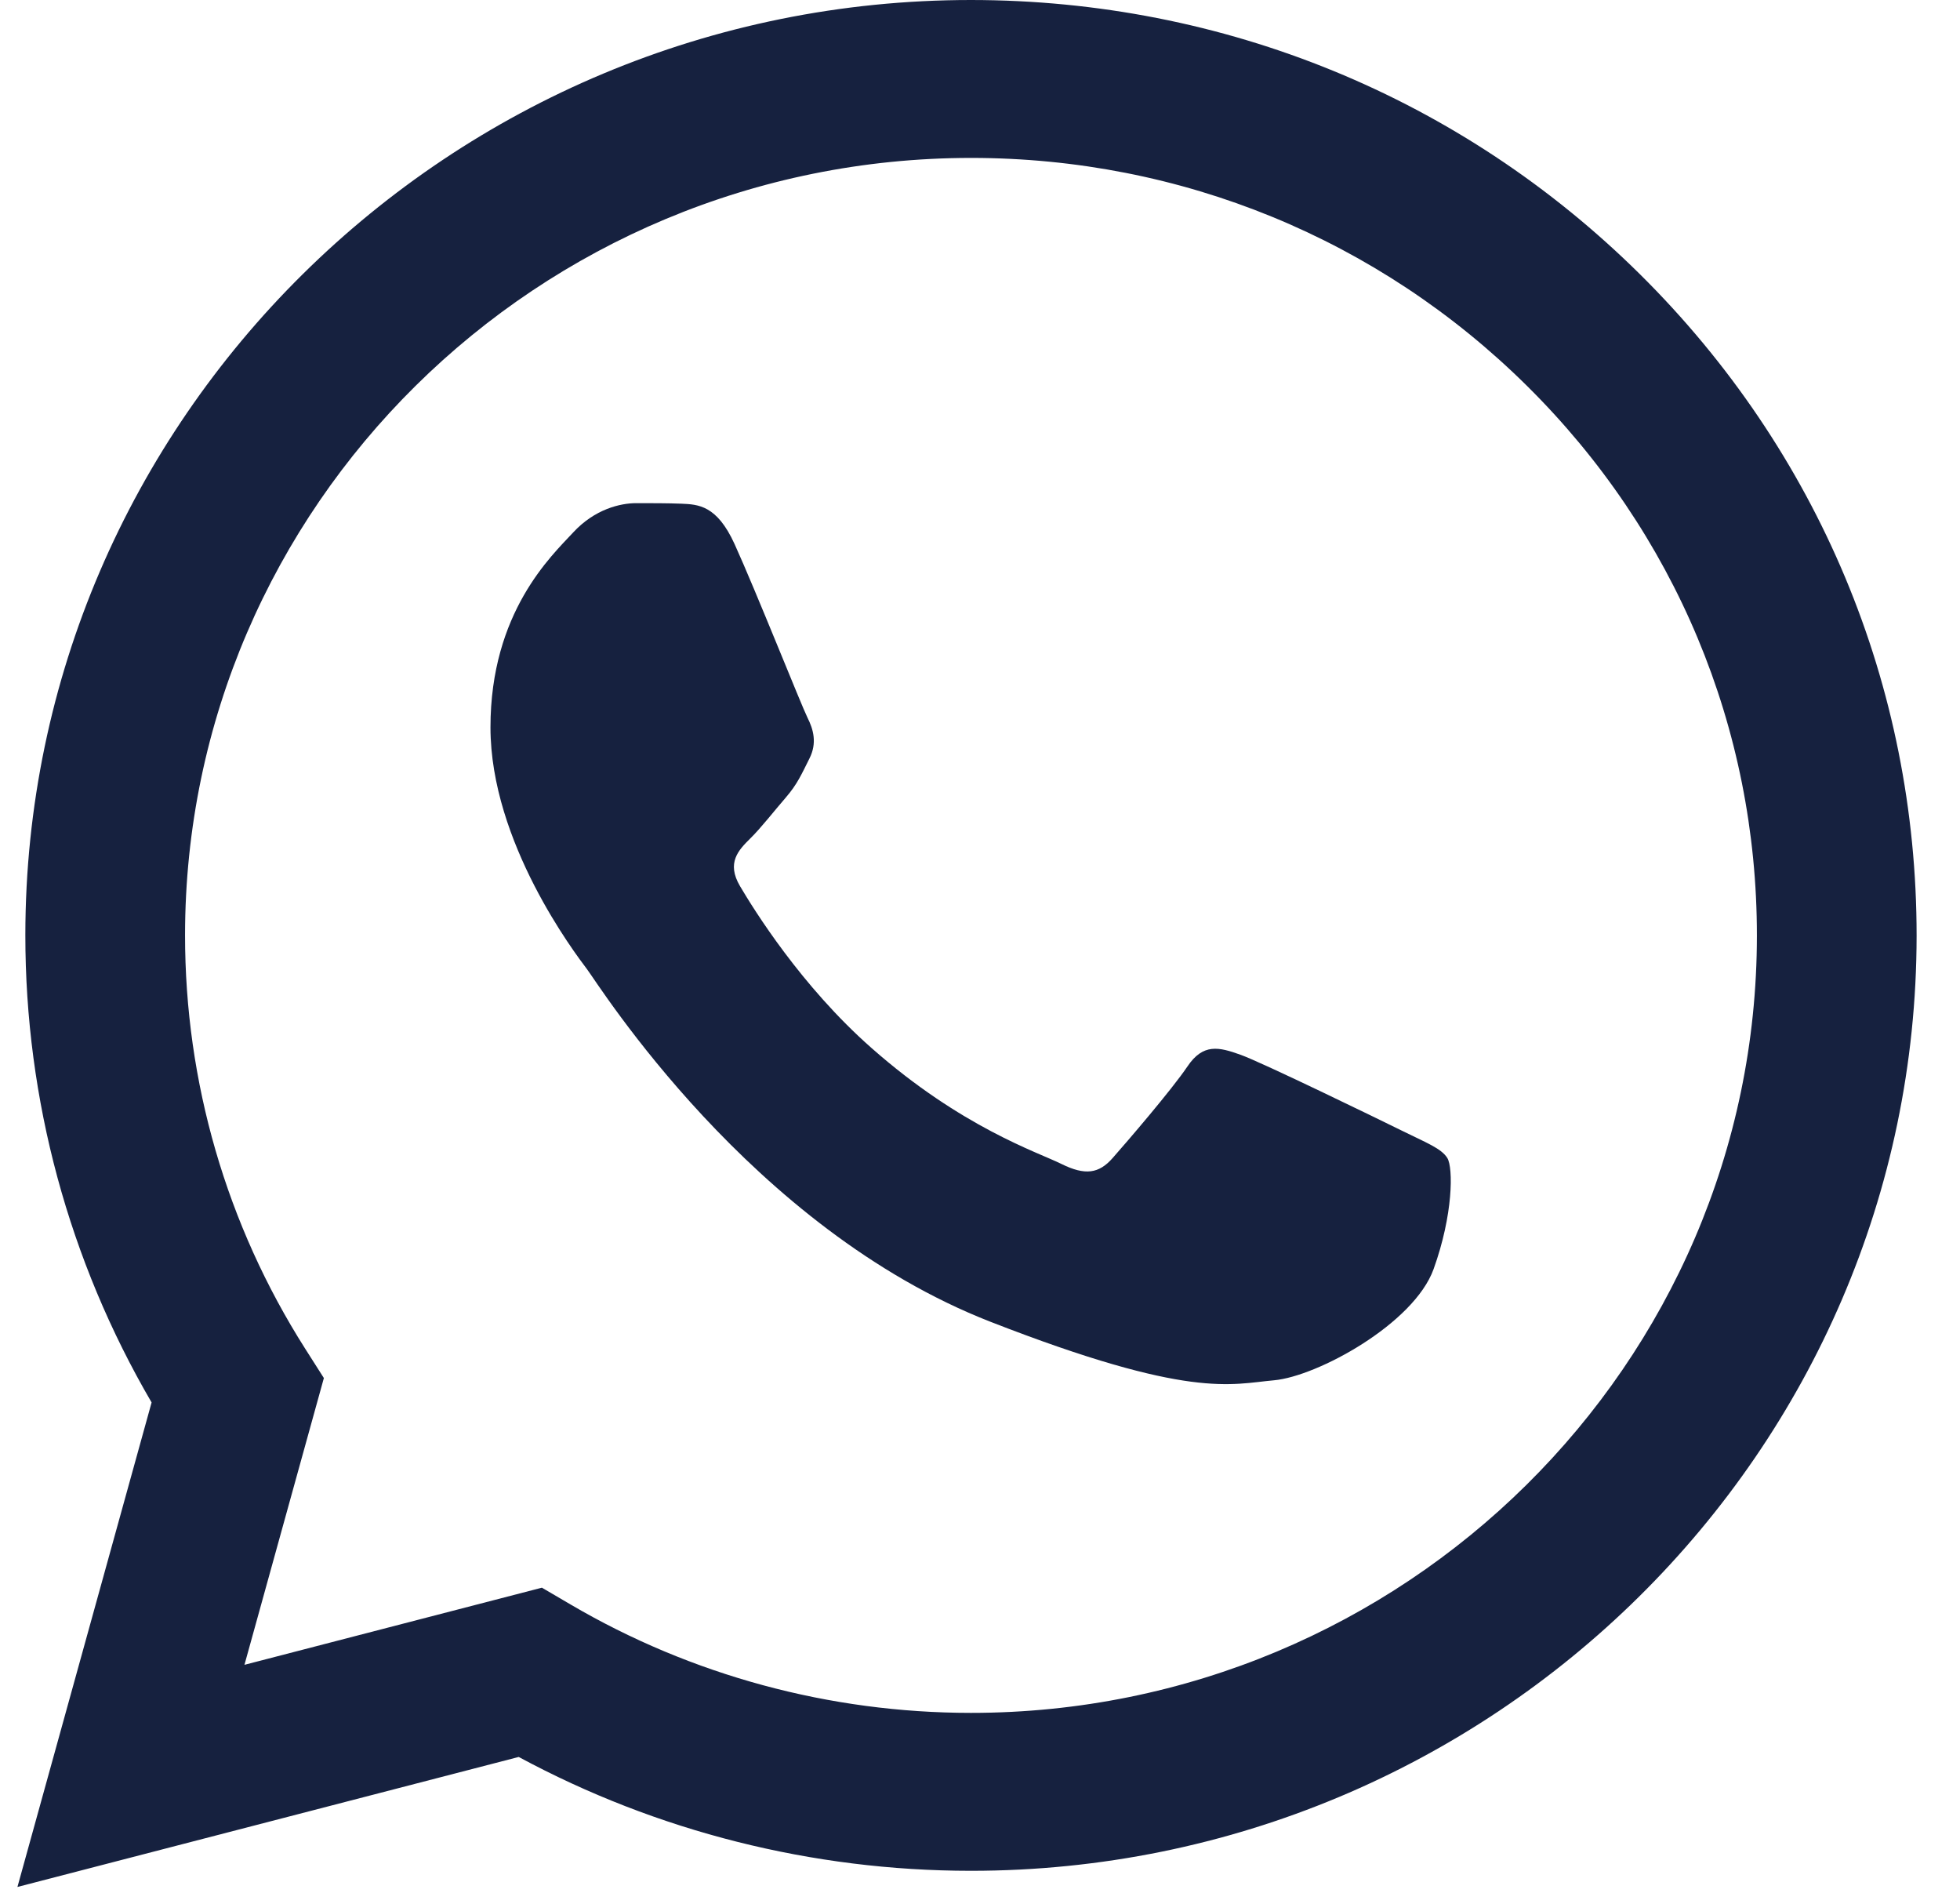
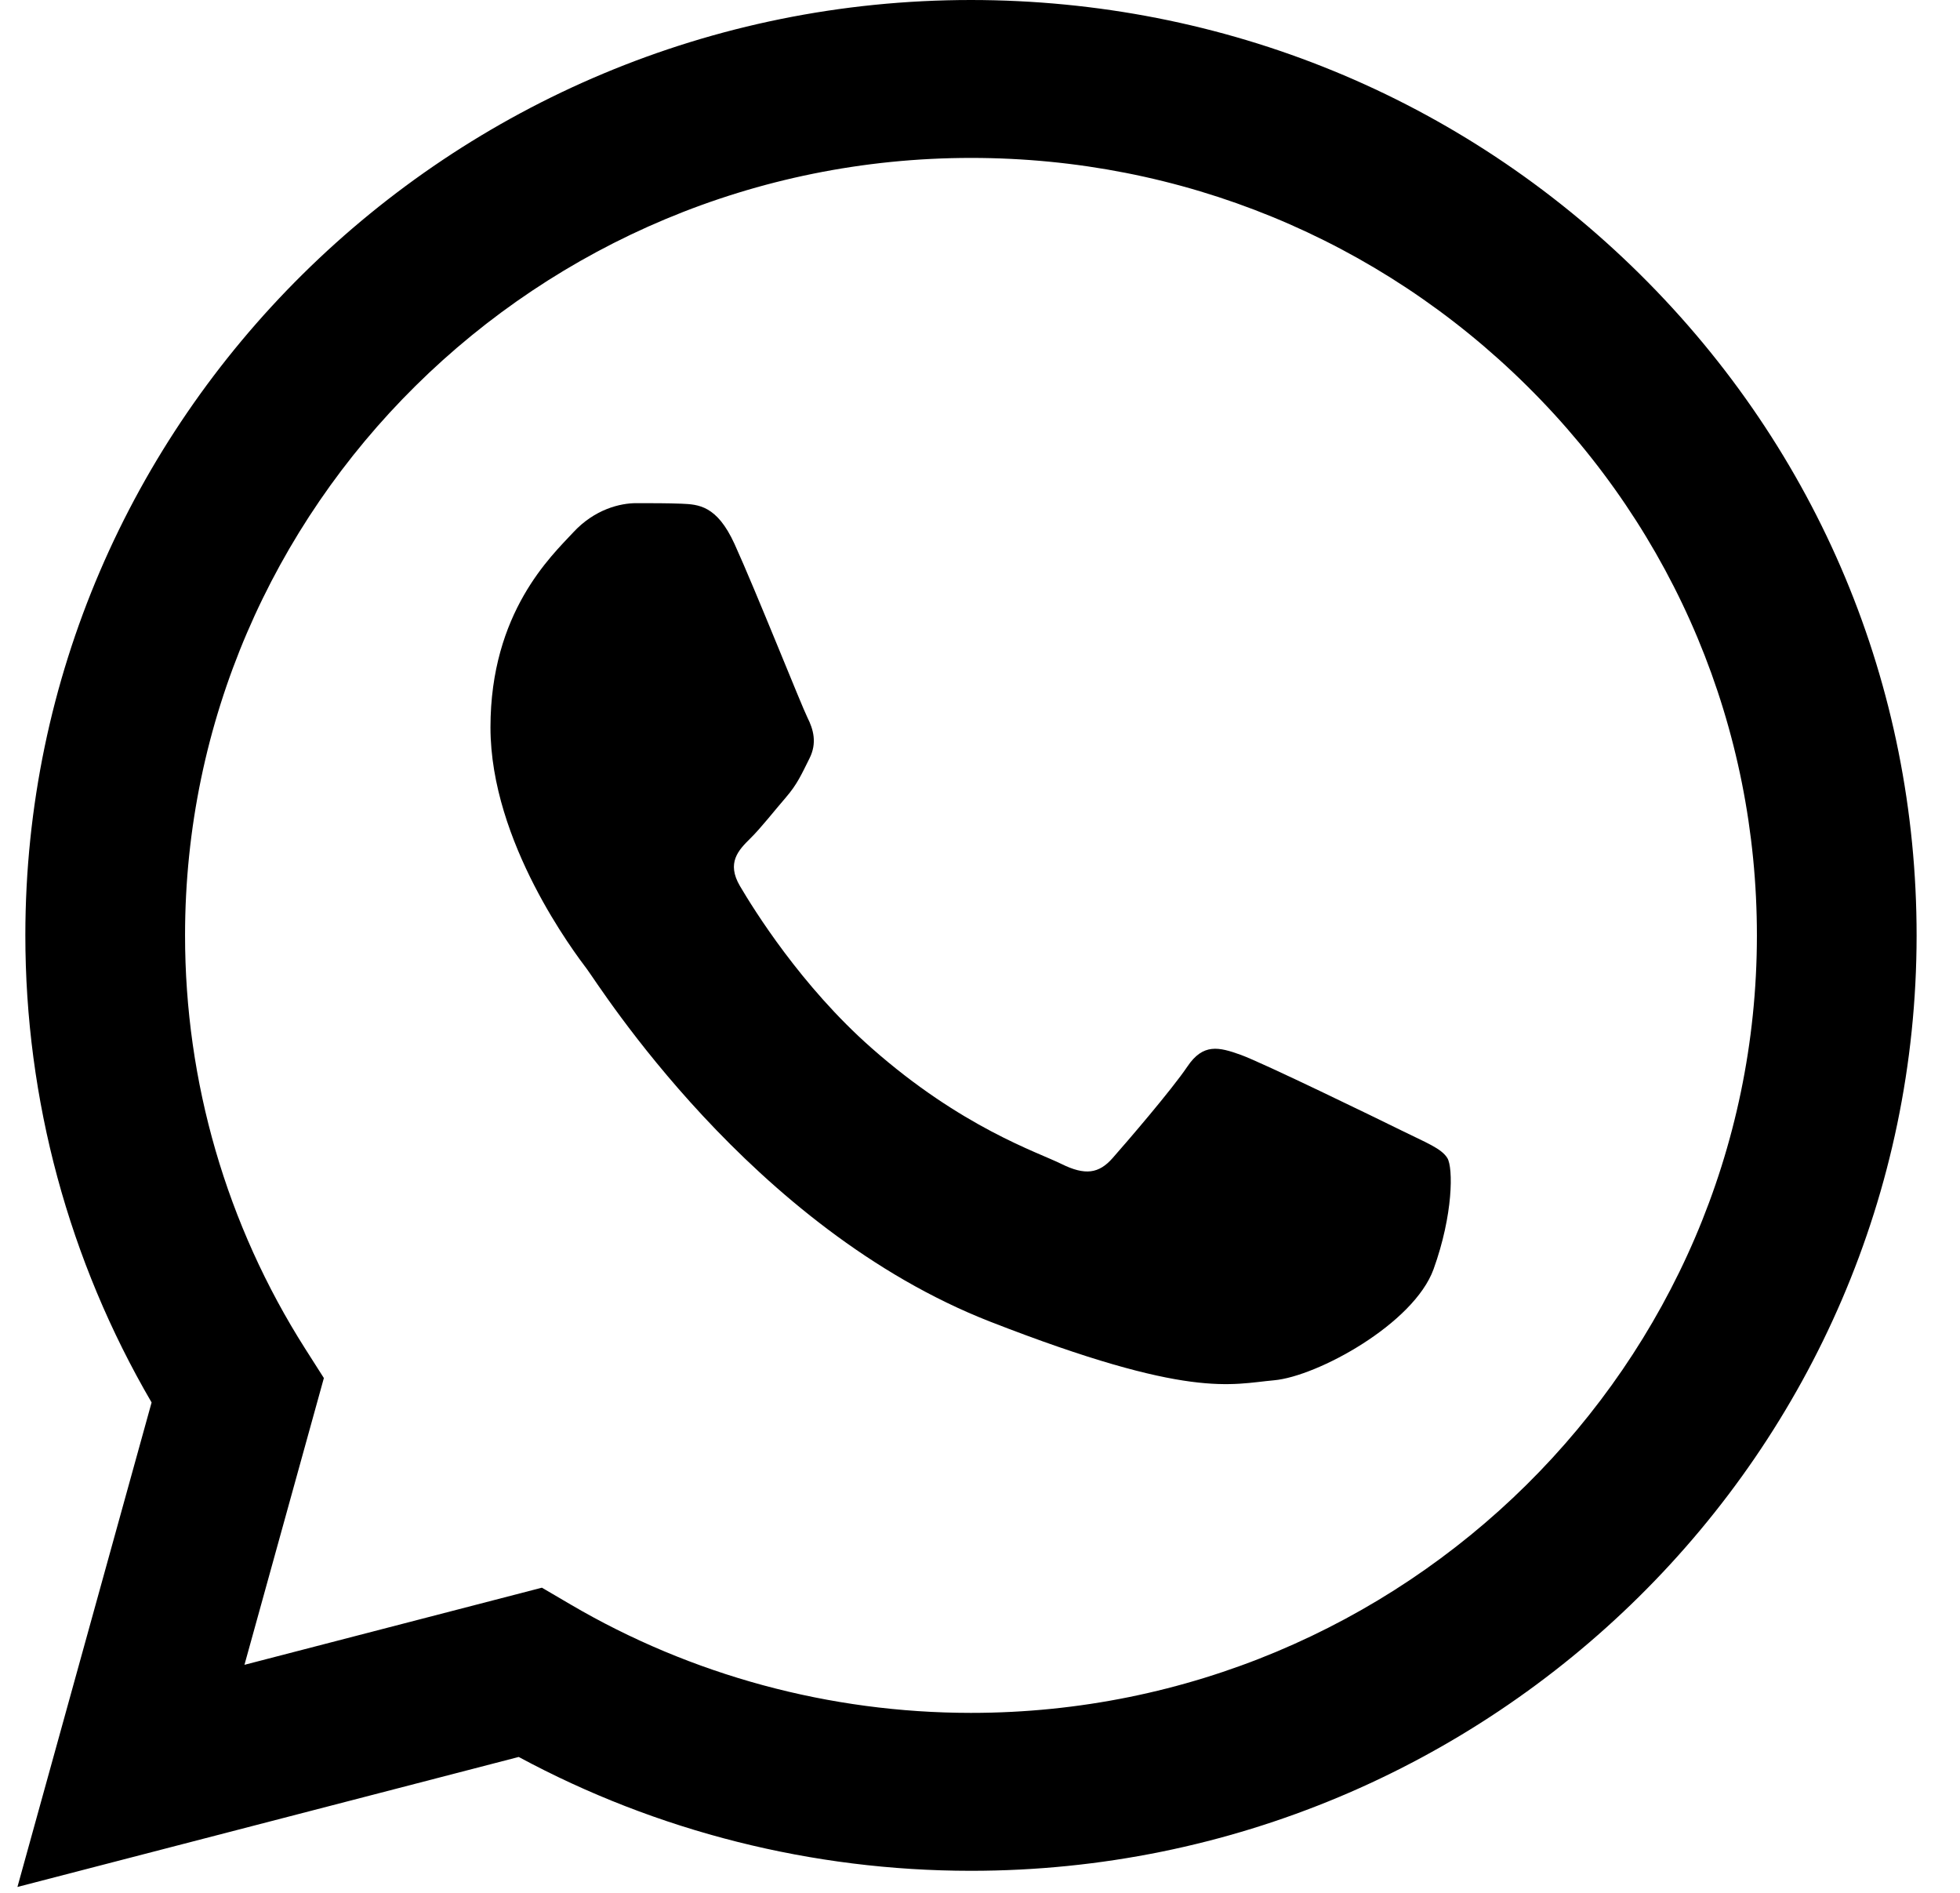
- <svg xmlns="http://www.w3.org/2000/svg" width="29" height="28" viewBox="0 0 29 28" fill="none">
-   <path d="M0.375 13.831C0.374 16.268 1.018 18.648 2.243 20.746L0.258 27.913L7.675 25.99C9.718 27.092 12.019 27.673 14.361 27.674H14.367C22.077 27.674 28.354 21.468 28.358 13.842C28.359 10.146 26.905 6.671 24.264 4.056C21.622 1.442 18.109 0.002 14.367 -0C6.654 -0 0.378 6.204 0.375 13.831H0.375ZM4.792 20.385L4.515 19.95C3.351 18.119 2.737 16.004 2.738 13.832C2.74 7.493 7.956 2.336 14.371 2.336C17.477 2.337 20.397 3.535 22.593 5.708C24.788 7.88 25.996 10.769 25.995 13.841C25.993 20.18 20.776 25.338 14.367 25.338H14.362C12.275 25.337 10.228 24.782 8.443 23.735L8.018 23.486L3.617 24.627L4.792 20.385Z" fill="#16213F" />
-   <path fill-rule="evenodd" clip-rule="evenodd" d="M10.869 8.049C10.607 7.473 10.332 7.462 10.083 7.451C9.879 7.443 9.646 7.443 9.413 7.443C9.18 7.443 8.801 7.53 8.481 7.876C8.16 8.222 7.257 9.058 7.257 10.759C7.257 12.46 8.51 14.104 8.684 14.335C8.859 14.565 11.103 18.167 14.656 19.553C17.609 20.704 18.21 20.475 18.851 20.418C19.492 20.36 20.919 19.582 21.211 18.774C21.502 17.967 21.502 17.275 21.415 17.131C21.327 16.987 21.094 16.9 20.745 16.727C20.395 16.554 18.676 15.718 18.356 15.603C18.035 15.488 17.802 15.43 17.569 15.776C17.336 16.122 16.666 16.9 16.462 17.131C16.259 17.362 16.055 17.391 15.705 17.218C15.355 17.044 14.229 16.68 12.894 15.502C11.854 14.586 11.153 13.454 10.949 13.108C10.745 12.762 10.927 12.575 11.102 12.402C11.259 12.248 11.452 11.999 11.627 11.797C11.801 11.595 11.86 11.451 11.976 11.221C12.093 10.99 12.034 10.788 11.947 10.615C11.86 10.442 11.18 8.732 10.869 8.049Z" fill="#16213F" />
+ <svg xmlns="http://www.w3.org/2000/svg" width="29" height="28" viewBox="0 0 29 28">
+   <path d="M0.375 13.831C0.374 16.268 1.018 18.648 2.243 20.746L0.258 27.913L7.675 25.99C9.718 27.092 12.019 27.673 14.361 27.674H14.367C22.077 27.674 28.354 21.468 28.358 13.842C28.359 10.146 26.905 6.671 24.264 4.056C21.622 1.442 18.109 0.002 14.367 -0C6.654 -0 0.378 6.204 0.375 13.831H0.375ZM4.792 20.385L4.515 19.95C3.351 18.119 2.737 16.004 2.738 13.832C2.74 7.493 7.956 2.336 14.371 2.336C17.477 2.337 20.397 3.535 22.593 5.708C24.788 7.88 25.996 10.769 25.995 13.841C25.993 20.18 20.776 25.338 14.367 25.338H14.362C12.275 25.337 10.228 24.782 8.443 23.735L8.018 23.486L3.617 24.627L4.792 20.385Z" />
+   <path fill-rule="evenodd" clip-rule="evenodd" d="M10.869 8.049C10.607 7.473 10.332 7.462 10.083 7.451C9.879 7.443 9.646 7.443 9.413 7.443C9.18 7.443 8.801 7.53 8.481 7.876C8.16 8.222 7.257 9.058 7.257 10.759C7.257 12.46 8.51 14.104 8.684 14.335C8.859 14.565 11.103 18.167 14.656 19.553C17.609 20.704 18.21 20.475 18.851 20.418C19.492 20.36 20.919 19.582 21.211 18.774C21.502 17.967 21.502 17.275 21.415 17.131C21.327 16.987 21.094 16.9 20.745 16.727C20.395 16.554 18.676 15.718 18.356 15.603C18.035 15.488 17.802 15.43 17.569 15.776C17.336 16.122 16.666 16.9 16.462 17.131C16.259 17.362 16.055 17.391 15.705 17.218C15.355 17.044 14.229 16.68 12.894 15.502C11.854 14.586 11.153 13.454 10.949 13.108C10.745 12.762 10.927 12.575 11.102 12.402C11.259 12.248 11.452 11.999 11.627 11.797C11.801 11.595 11.86 11.451 11.976 11.221C12.093 10.99 12.034 10.788 11.947 10.615C11.86 10.442 11.18 8.732 10.869 8.049Z" />
</svg>
